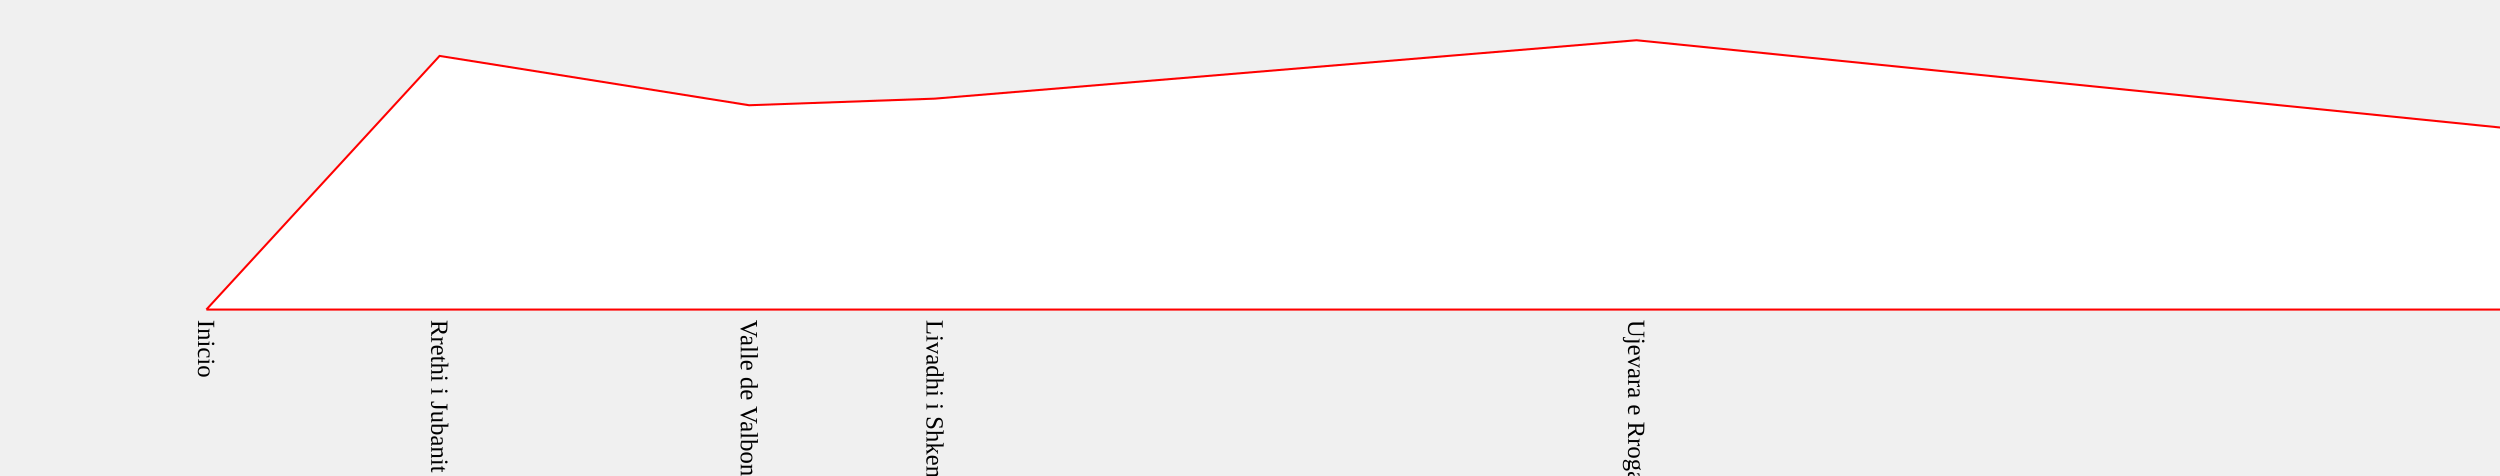
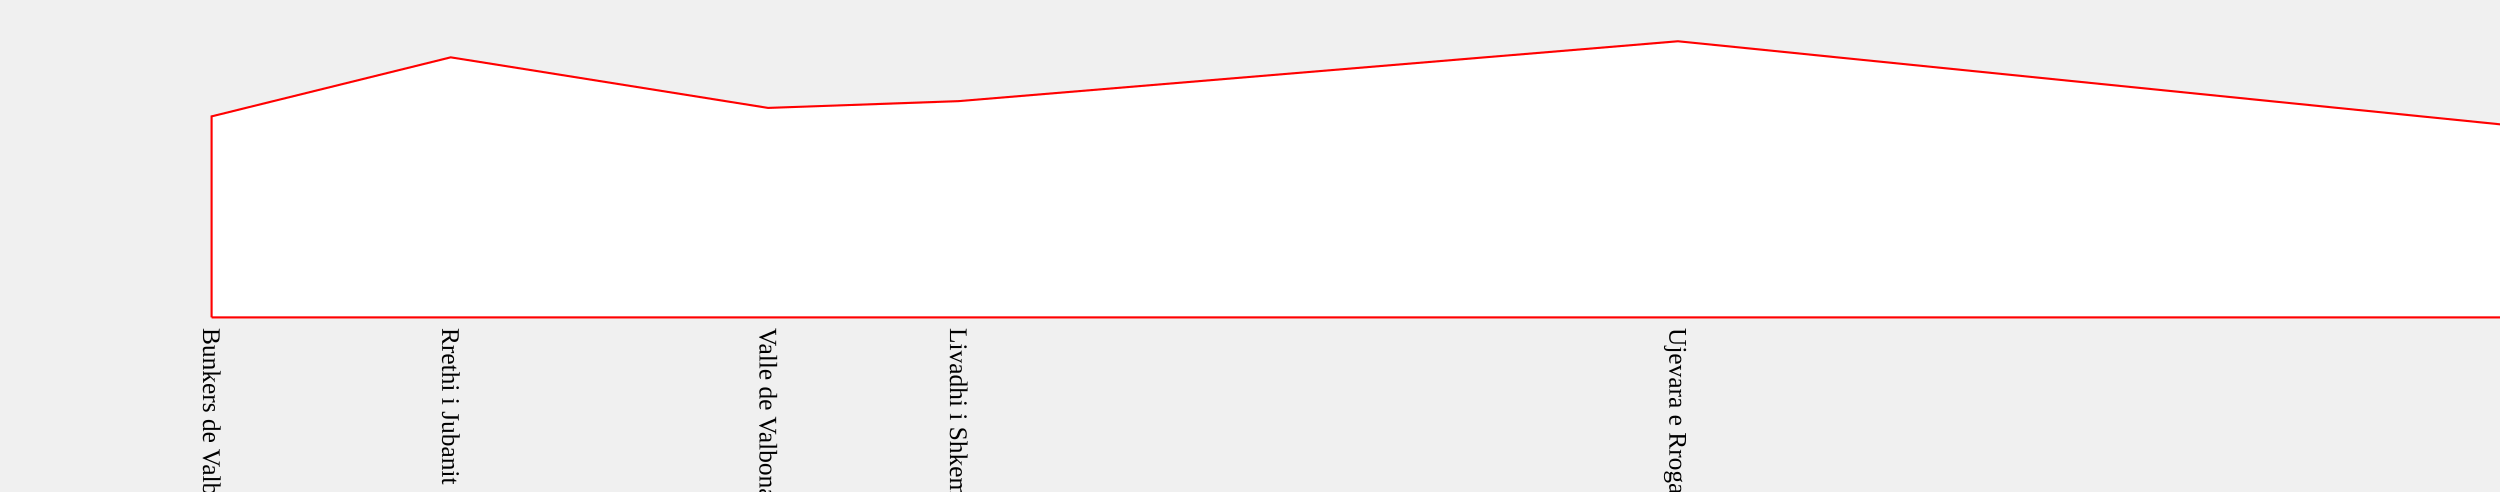
<svg xmlns="http://www.w3.org/2000/svg" version="2.0">
-   <polyline points="100,150 213.0,27.1 363.0,51.0 453.0,47.8 793.0,19.5 1273.0,68.0 1303.0,150 100,150" style="fill:white;stroke:red;stroke-width=4" />
+   <polyline points="100,150 100,55.0 213.0,27.1 363.0,51.0 453.0,47.8 793.0,19.5 1273.0,68.0 1273.0,150 100,150" style="fill:white;stroke:red;stroke-width=4" />
  <text x="100" y="155" style="writing-mode: tb; glyph-orientation-vertical: 0;">
- Inicio
+ Bunkers de Valbona
</text>
  <text x="213.0" y="155" style="writing-mode: tb; glyph-orientation-vertical: 0;">
Rrethi i Jubanit
</text>
  <text x="363.0" y="155" style="writing-mode: tb; glyph-orientation-vertical: 0;">
Valle de Valbona
</text>
  <text x="453.0" y="155" style="writing-mode: tb; glyph-orientation-vertical: 0;">
Livadhi i Shkembit
</text>
  <text x="793.0" y="155" style="writing-mode: tb; glyph-orientation-vertical: 0;">
Ujevara e Rrogamit
</text>
  <text x="1273.0" y="155" style="writing-mode: tb; glyph-orientation-vertical: 0;">
Theth
</text>
-   <text x="1303.0" y="155" style="writing-mode: tb; glyph-orientation-vertical: 0;">
- Final
- </text>
</svg>
